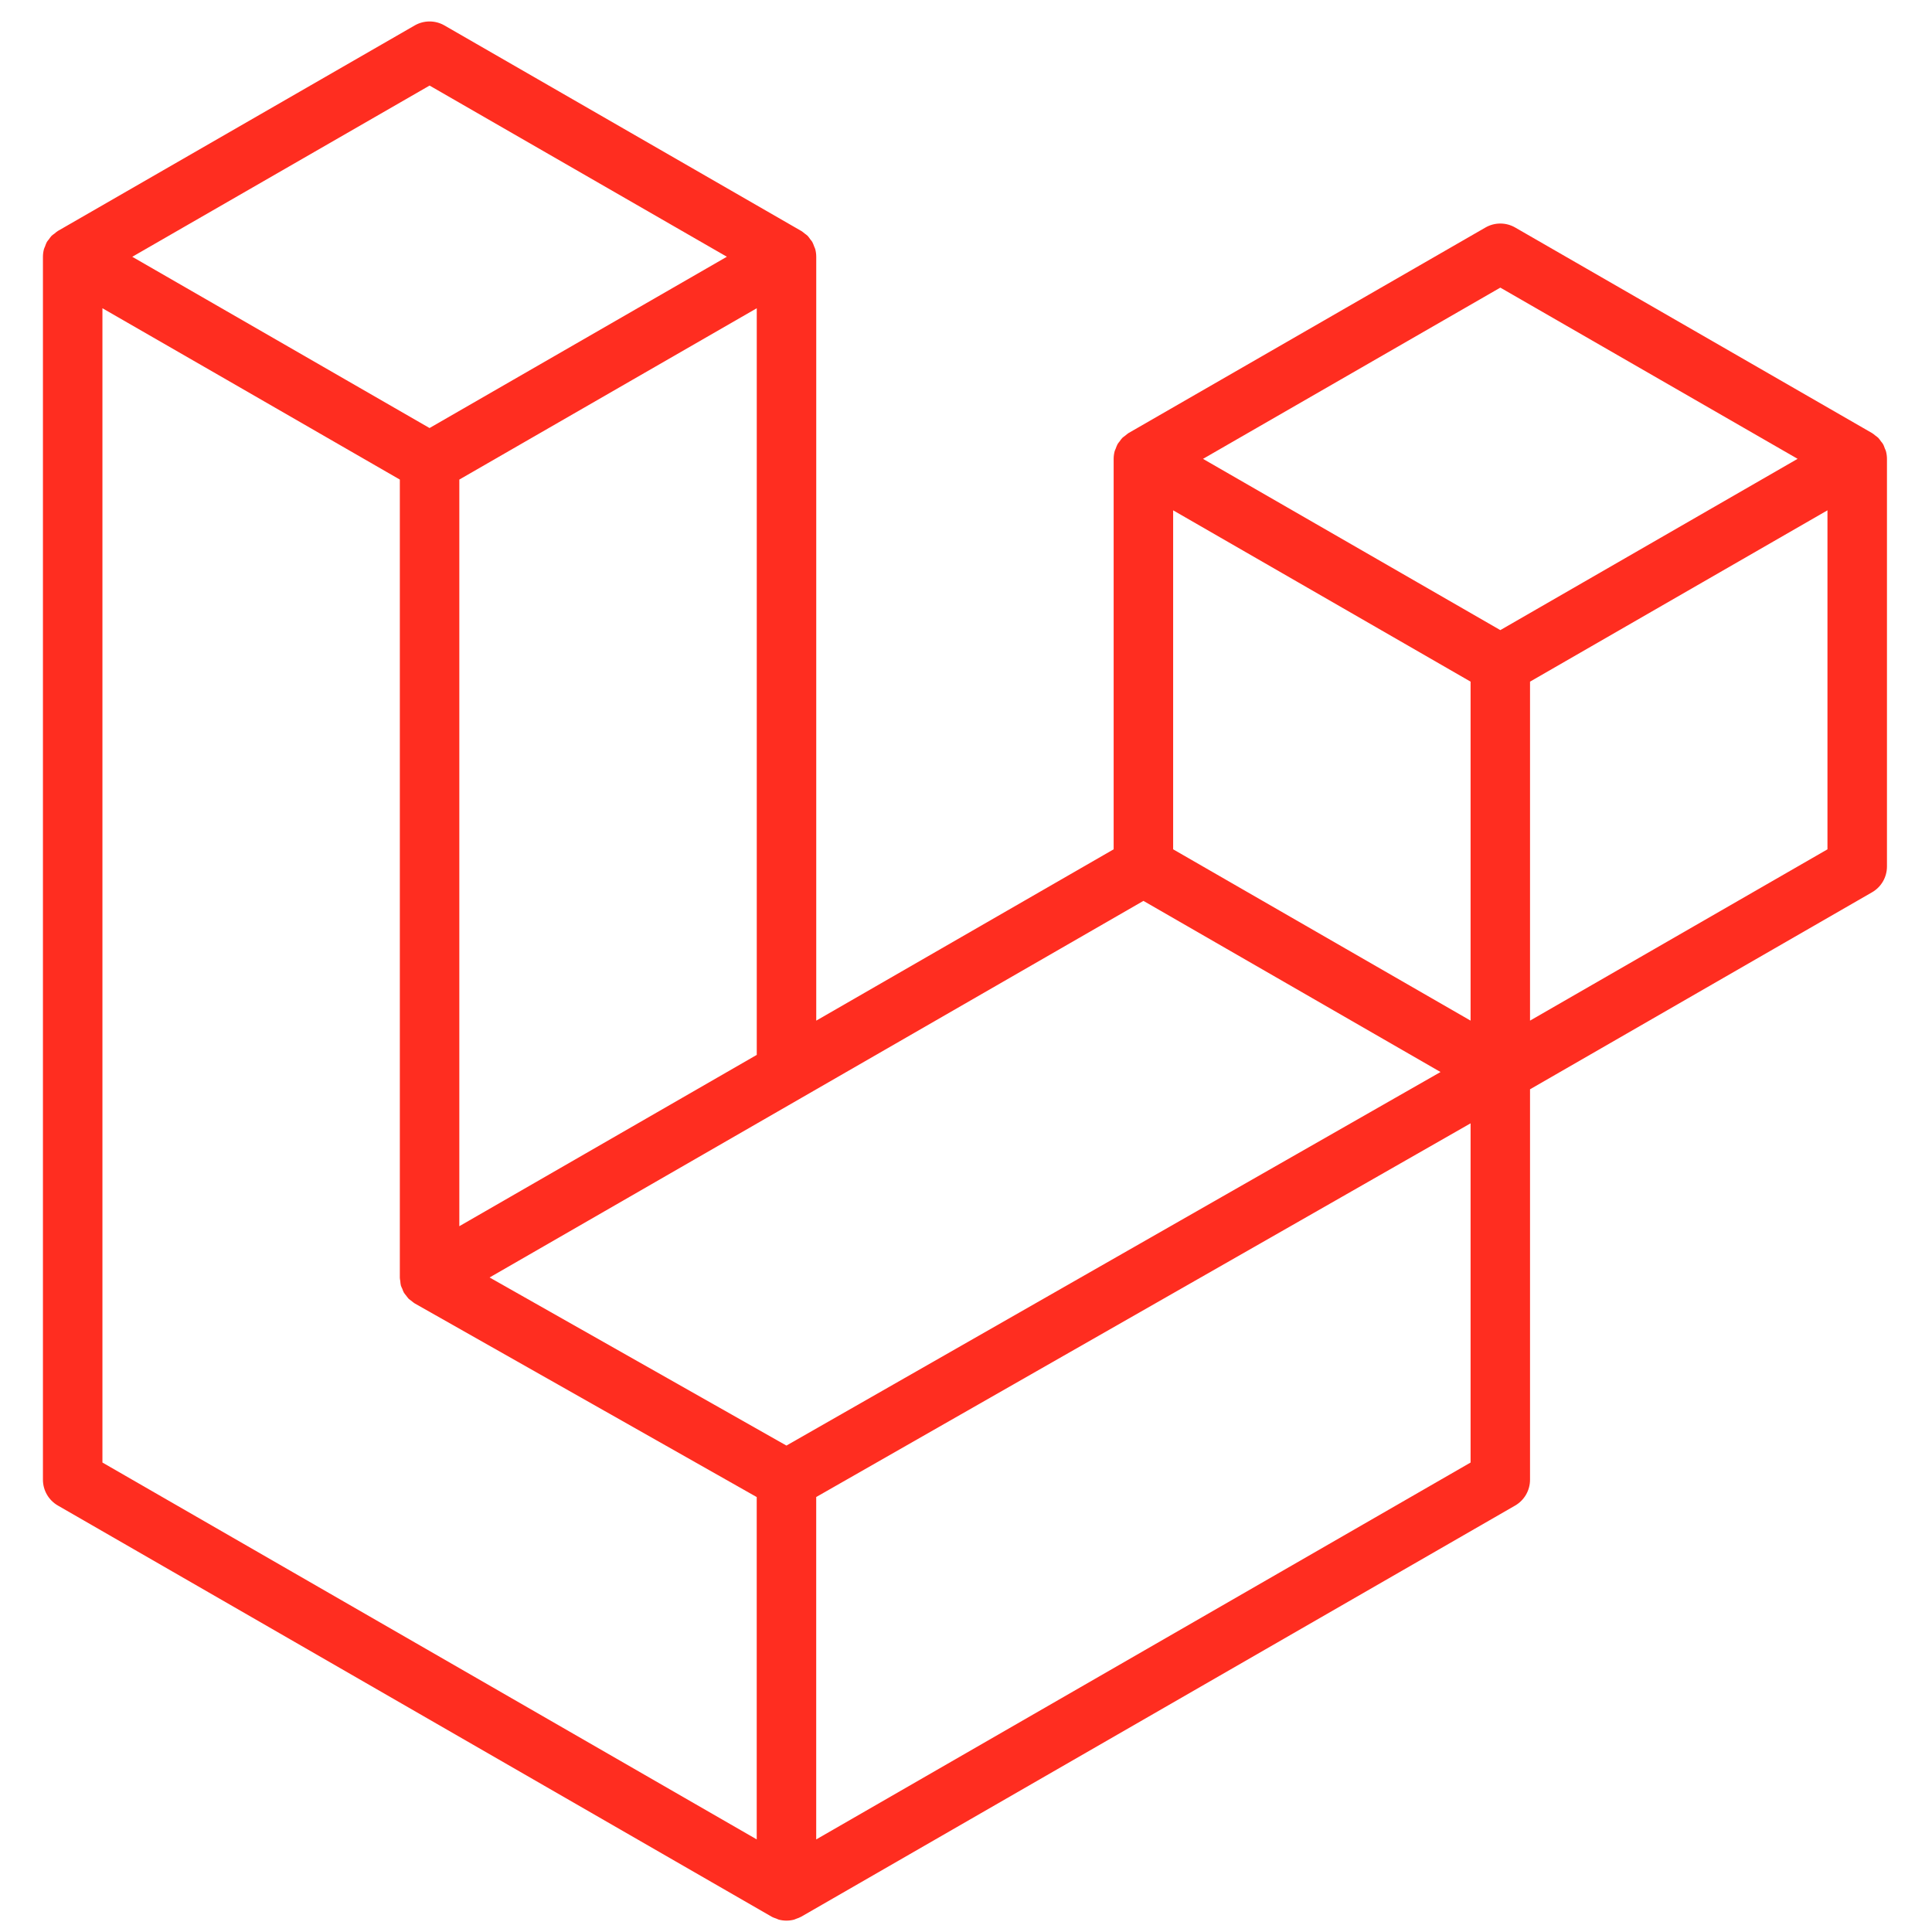
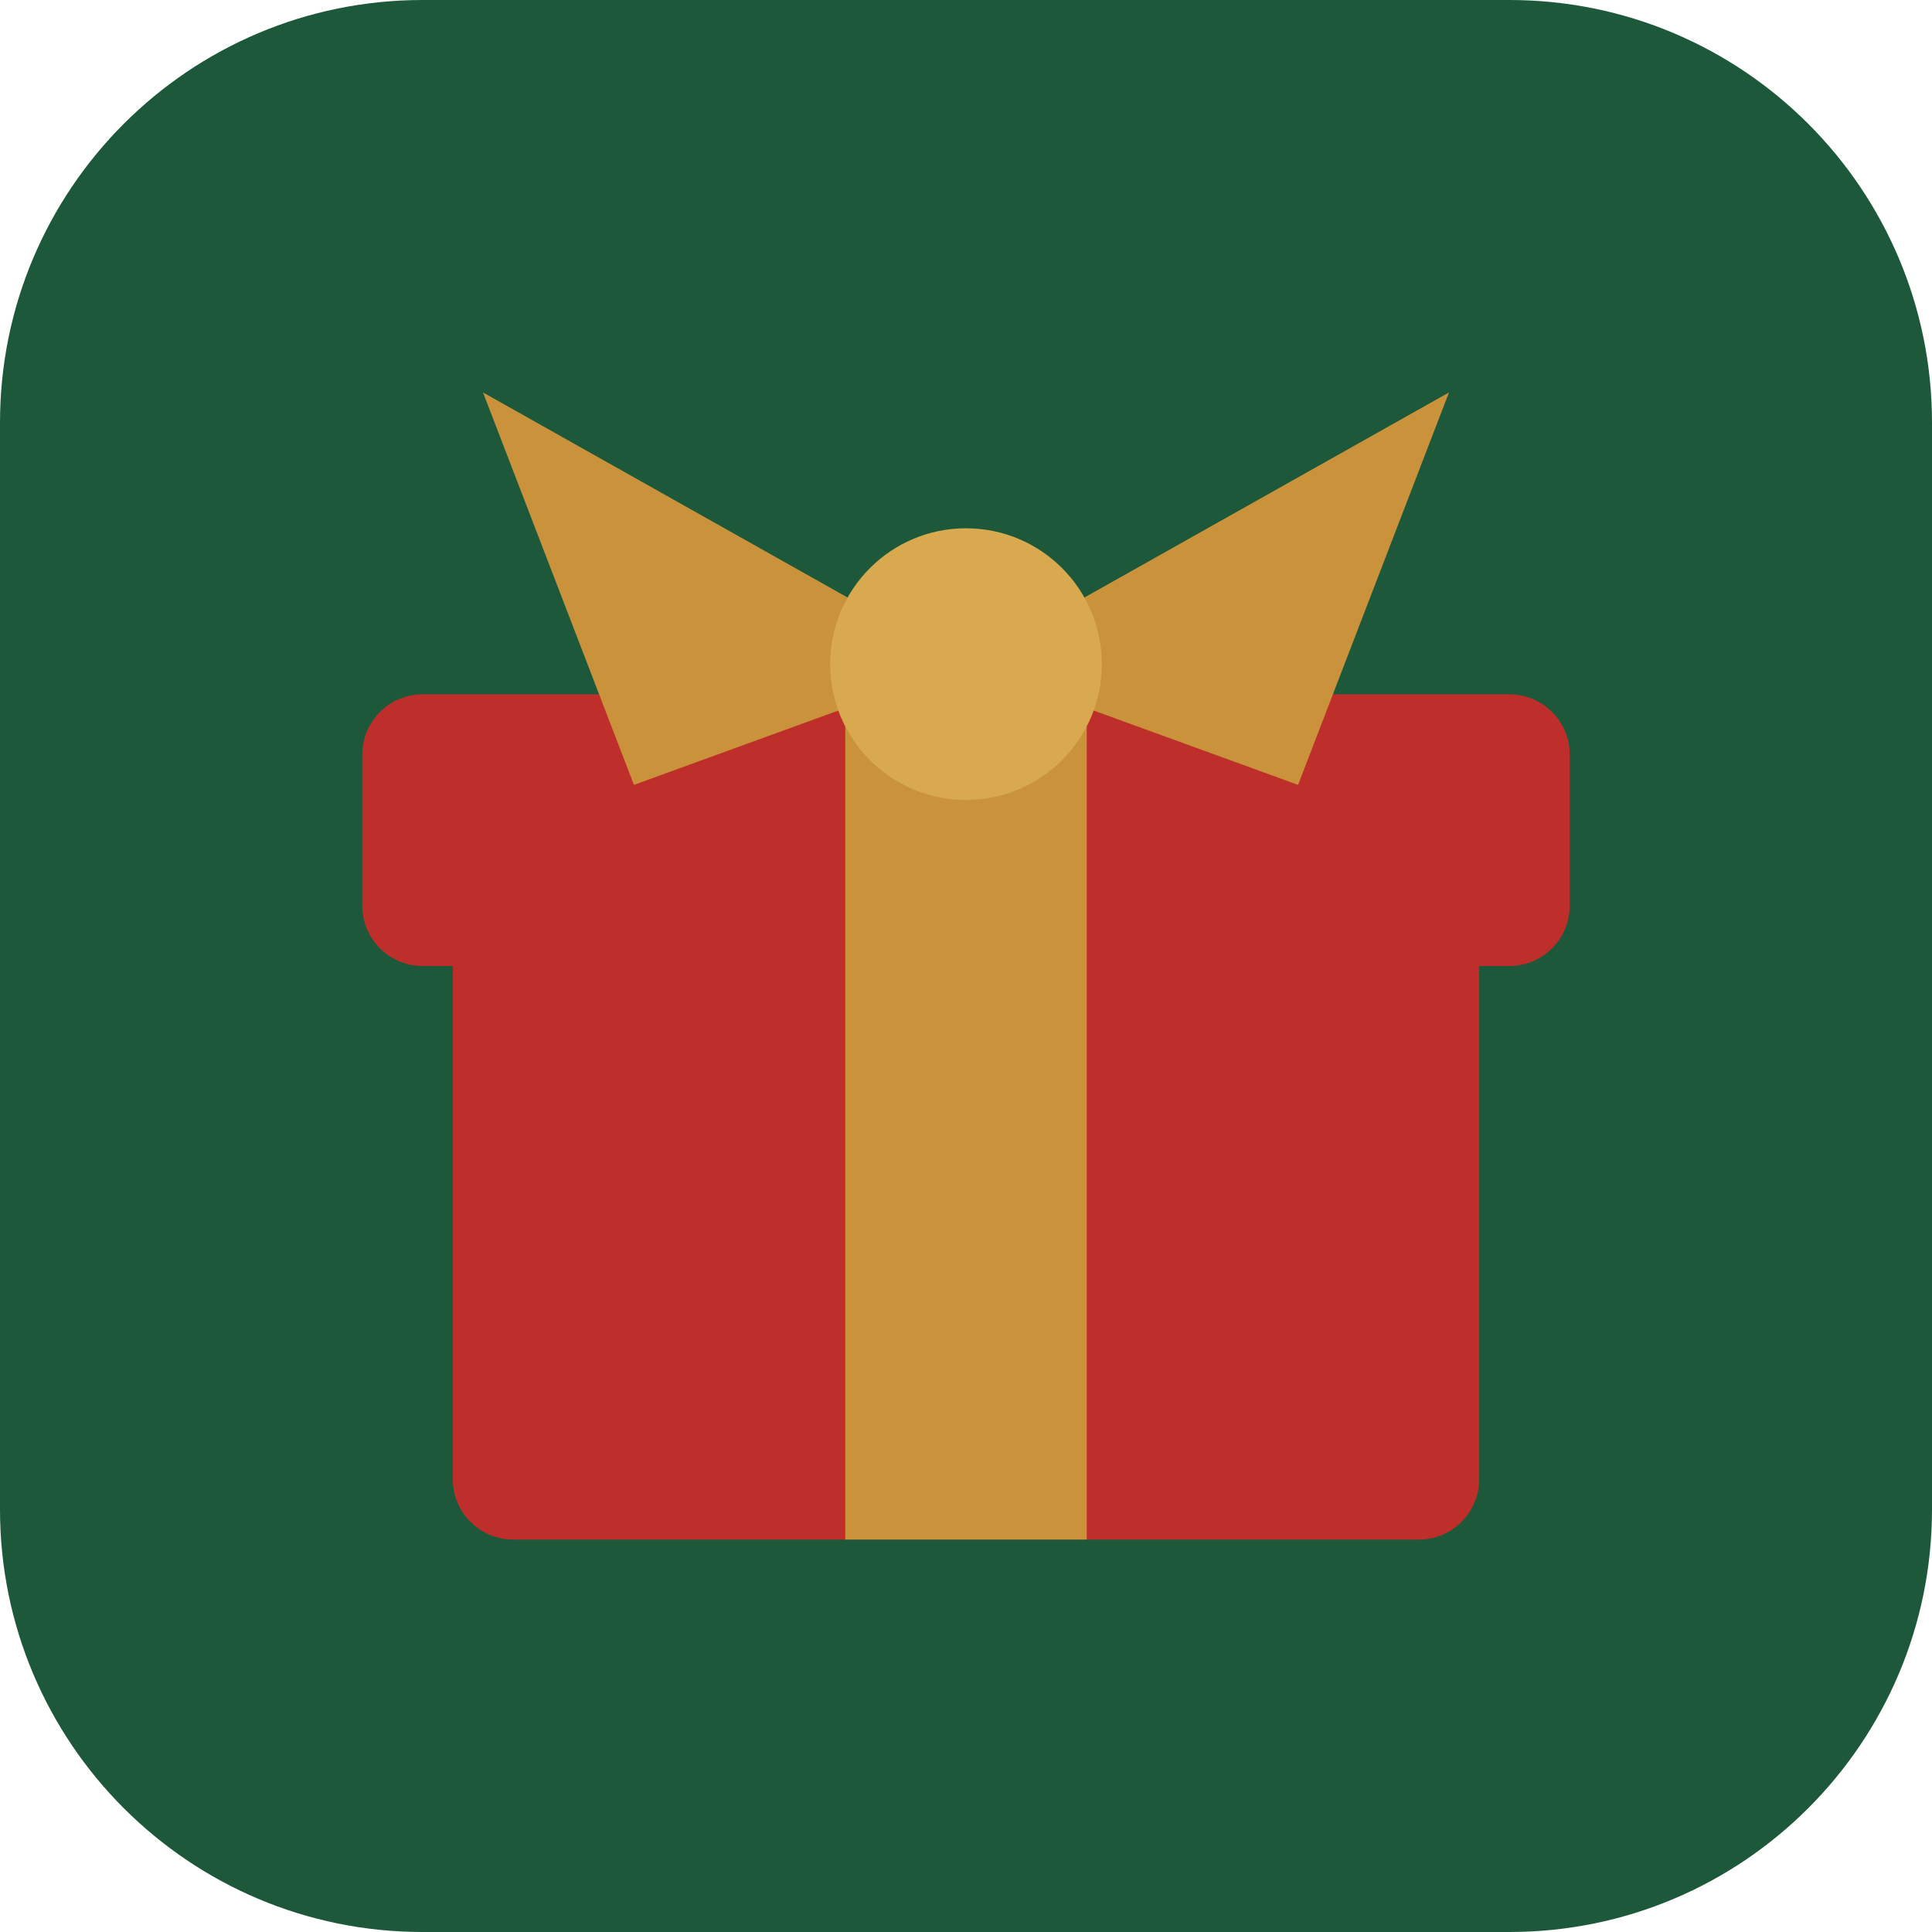
- <svg xmlns="http://www.w3.org/2000/svg" width="166" height="166" viewBox="0 0 166 166" fill="none">
-   <path fill-rule="evenodd" clip-rule="evenodd" d="M162.041 38.759C162.099 38.977 162.129 39.201 162.13 39.426V74.452C162.13 74.902 162.011 75.344 161.786 75.733C161.561 76.122 161.237 76.444 160.847 76.668L131.462 93.594V127.141C131.462 128.054 130.977 128.897 130.186 129.357L68.847 164.683C68.707 164.763 68.554 164.814 68.401 164.868C68.343 164.887 68.289 164.922 68.228 164.938C67.8 165.051 67.349 165.051 66.92 164.938C66.85 164.919 66.786 164.881 66.719 164.855C66.579 164.804 66.432 164.76 66.298 164.683L4.972 129.357C4.583 129.133 4.259 128.81 4.034 128.421C3.808 128.032 3.69 127.591 3.689 127.141L3.689 22.063C3.689 21.834 3.721 21.61 3.779 21.393C3.798 21.32 3.843 21.253 3.868 21.179C3.916 21.045 3.961 20.908 4.031 20.783C4.079 20.7 4.149 20.633 4.206 20.557C4.28 20.454 4.347 20.349 4.433 20.26C4.506 20.186 4.602 20.132 4.685 20.068C4.778 19.992 4.861 19.909 4.966 19.848L35.633 2.185C36.022 1.961 36.462 1.844 36.91 1.844C37.358 1.844 37.798 1.961 38.186 2.185L68.851 19.848H68.857C68.959 19.912 69.045 19.992 69.138 20.065C69.221 20.129 69.313 20.186 69.387 20.257C69.476 20.349 69.54 20.454 69.616 20.557C69.671 20.633 69.744 20.7 69.789 20.783C69.862 20.911 69.904 21.045 69.955 21.179C69.98 21.253 70.025 21.32 70.044 21.396C70.103 21.614 70.133 21.838 70.133 22.063V87.694L95.686 72.974V39.423C95.686 39.2 95.718 38.973 95.775 38.759C95.798 38.683 95.839 38.615 95.865 38.542C95.916 38.408 95.96 38.271 96.031 38.146C96.079 38.063 96.149 37.996 96.203 37.92C96.279 37.818 96.343 37.712 96.433 37.623C96.506 37.549 96.599 37.495 96.681 37.431C96.777 37.355 96.86 37.272 96.962 37.211L127.633 19.548C128.021 19.324 128.461 19.206 128.91 19.206C129.358 19.206 129.798 19.324 130.186 19.548L160.85 37.211C160.959 37.275 161.042 37.355 161.137 37.428C161.217 37.492 161.31 37.549 161.383 37.62C161.473 37.712 161.536 37.818 161.613 37.92C161.67 37.996 161.741 38.063 161.785 38.146C161.859 38.271 161.9 38.408 161.951 38.542C161.98 38.615 162.021 38.683 162.041 38.759ZM157.018 72.974V43.848L146.287 50.028L131.462 58.568V87.694L157.021 72.974H157.018ZM126.354 125.663V96.518L111.771 104.85L70.13 128.626V158.046L126.354 125.663ZM8.801 26.485V125.663L65.018 158.043V128.629L35.649 112L35.64 111.994L35.627 111.988C35.528 111.93 35.445 111.847 35.353 111.777C35.273 111.713 35.18 111.662 35.11 111.592L35.104 111.582C35.021 111.502 34.963 111.403 34.893 111.314C34.829 111.228 34.753 111.154 34.702 111.065L34.699 111.055C34.641 110.96 34.606 110.845 34.565 110.736C34.523 110.64 34.469 110.551 34.443 110.449C34.411 110.328 34.405 110.197 34.392 110.072C34.379 109.976 34.354 109.881 34.354 109.785V109.778V41.205L19.532 32.662L8.801 26.485ZM36.913 7.35L11.364 22.063L36.907 36.777L62.453 22.06L36.907 7.35H36.913ZM50.2 99.174L65.022 90.637V26.485L54.291 32.665L39.466 41.205V105.357L50.2 99.174ZM128.91 24.713L103.363 39.426L128.91 54.14L154.453 39.423L128.91 24.713ZM126.354 58.568L111.529 50.028L100.798 43.848V72.974L115.619 81.511L126.354 87.694V58.568ZM67.571 124.205L105.042 102.803L123.772 92.109L98.245 77.405L68.854 94.334L42.066 109.762L67.571 124.205Z" fill="#FF2D20" />
+ <svg xmlns="http://www.w3.org/2000/svg" width="64" height="64" viewBox="0 0 64 64" fill="none">
+   <rect width="64" height="64" rx="14" fill="#1D583B" />
+   <rect x="15" y="30" width="34" height="21" rx="2" fill="#BE2F2B" />
+   <rect x="12" y="23" width="40" height="9" rx="2" fill="#BE2F2B" />
+   <rect x="28" y="23" width="8" height="28" fill="#C9923B" />
+   <path d="M32 22 L16 13 L21 26 Z" fill="#C9923B" />
+   <path d="M32 22 L48 13 L43 26 Z" fill="#C9923B" />
+   <circle cx="32" cy="22" r="4.5" fill="#D8A94E" />
</svg>
